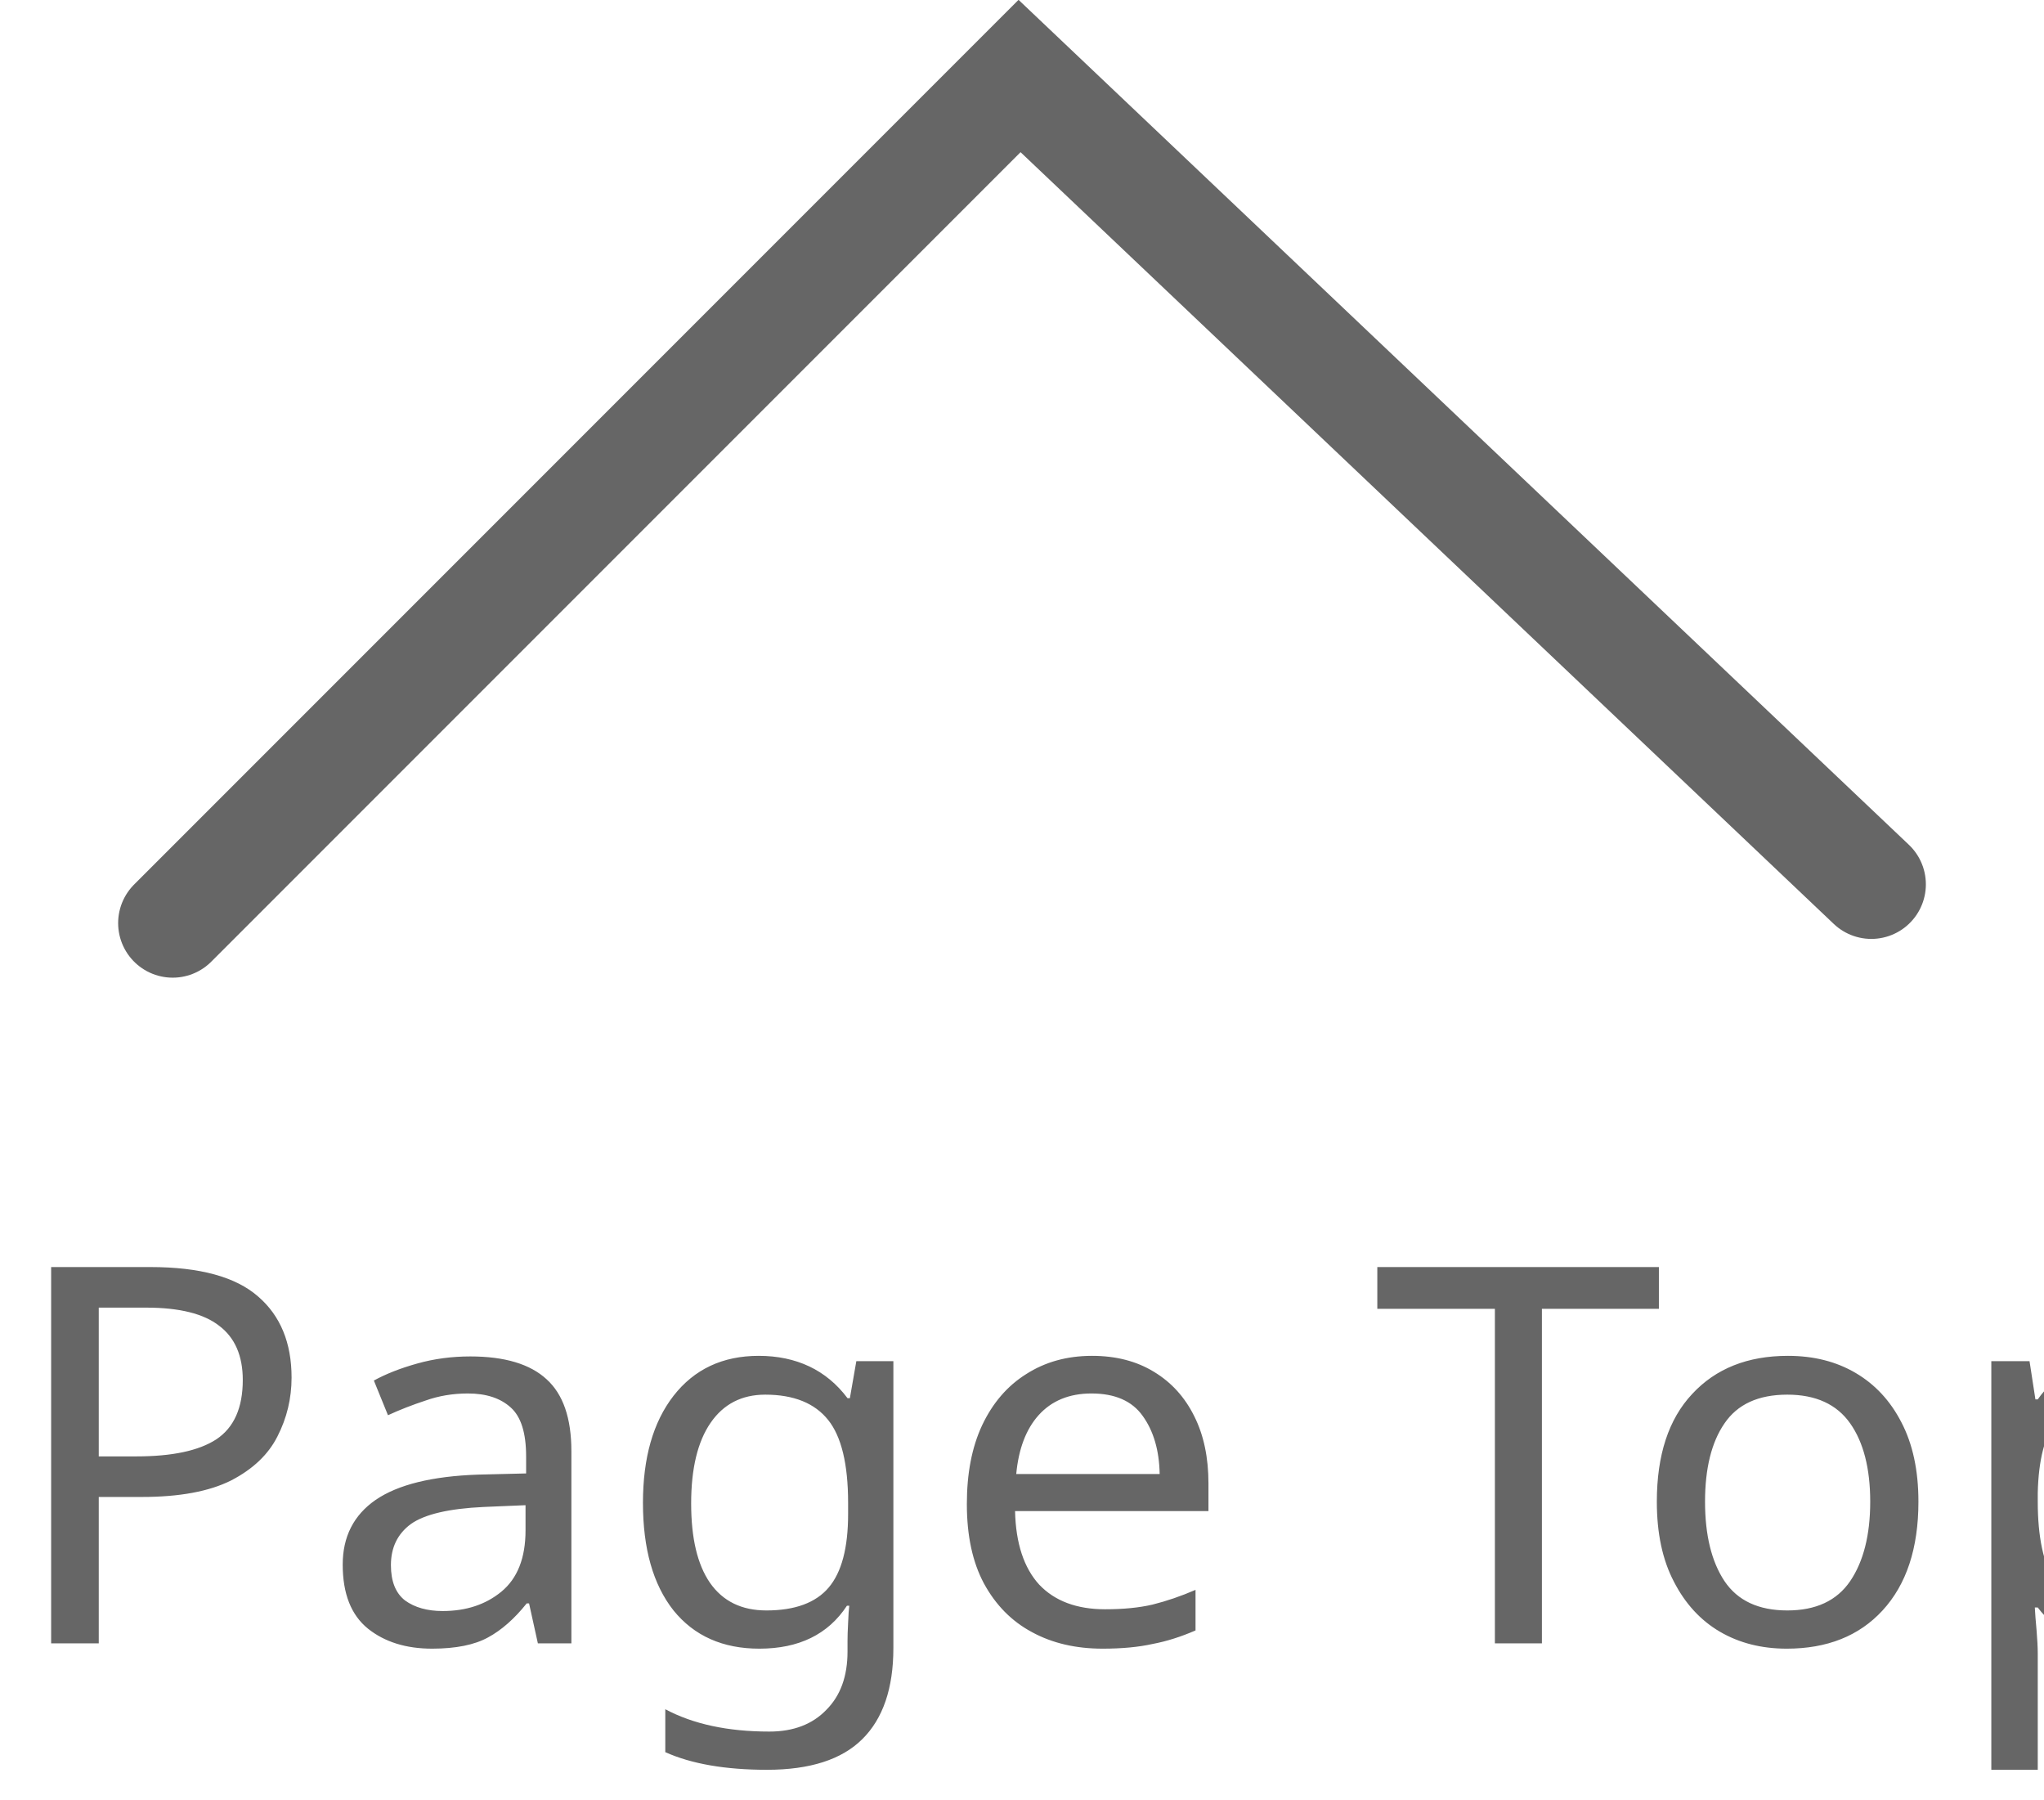
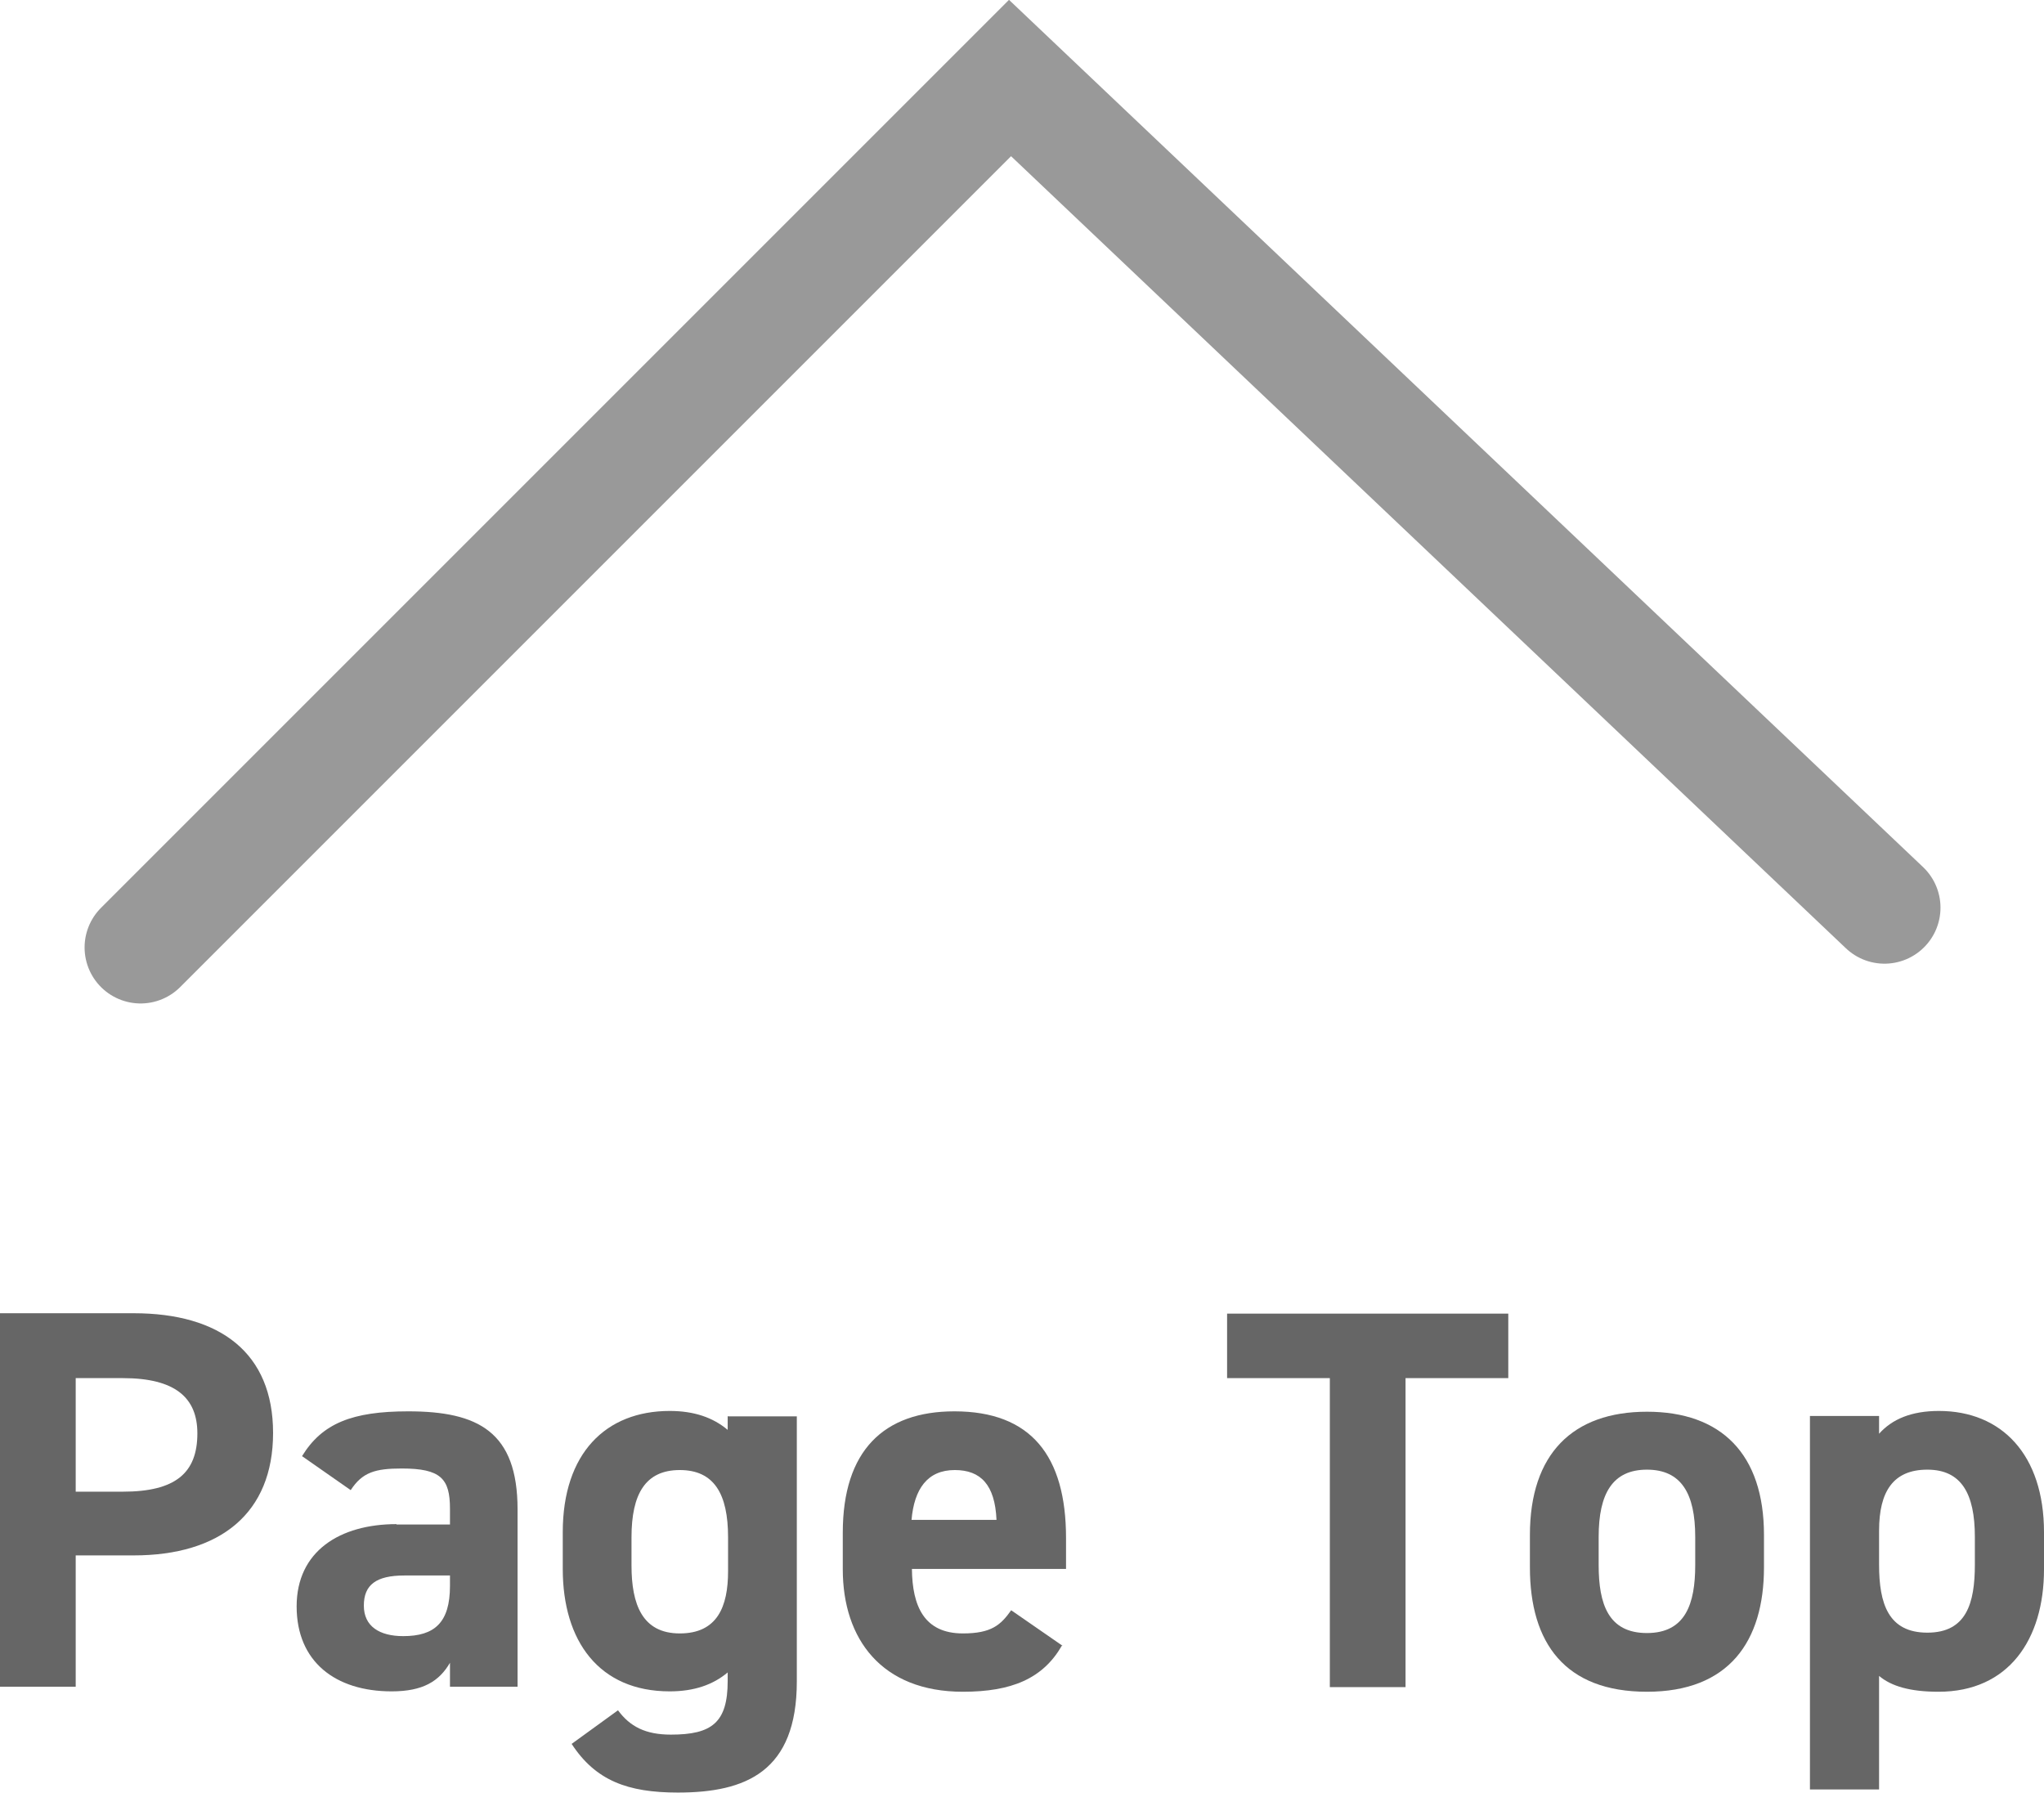
- <svg xmlns="http://www.w3.org/2000/svg" id="_イヤー_2" viewBox="0 0 54.33 47.83">
+ <svg xmlns="http://www.w3.org/2000/svg" id="_イヤー_2" viewBox="0 0 52.92 46.42">
  <defs>
-     <style>.cls-1{fill:#666;font-family:DIN2014-Bold, 'DIN 2014';font-size:14px;}.cls-2{fill:none;stroke:#666;stroke-linecap:round;stroke-miterlimit:10;stroke-width:2.9px;}</style>
+     <style>.cls-1{fill:#666;}.cls-2{fill:none;stroke:#999;stroke-linecap:round;stroke-miterlimit:10;stroke-width:2.9px;}</style>
  </defs>
  <g id="about">
    <g>
-       <polyline class="cls-2" points="4.59 24.53 27.1 2.02 49.74 23.5" />
-       <text class="cls-1" transform="translate(0 43.67)">
-         <tspan x="0" y="0">Page Top</tspan>
-       </text>
+       <polyline class="cls-2" points="3.64 24.53 26.15 2.02 48.79 23.5" />
+       <g>
+         <path class="cls-1" d="M1.96,40.27v3.4H0v-9.67H3.46c2.23,0,3.61,1.02,3.61,3.1s-1.37,3.17-3.61,3.17H1.96Zm1.22-1.65c1.36,0,1.93-.48,1.93-1.51,0-.92-.57-1.43-1.93-1.43H1.96v2.94h1.22Z" />
+         <path class="cls-1" d="M10.26,39.47h1.39v-.41c0-.78-.24-1.04-1.25-1.04-.69,0-1.02,.1-1.32,.56l-1.26-.88c.52-.85,1.3-1.16,2.75-1.16,1.81,0,2.83,.53,2.83,2.54v4.59h-1.75v-.62c-.28,.48-.7,.74-1.51,.74-1.46,0-2.46-.77-2.46-2.2s1.12-2.13,2.59-2.13Zm1.39,1.32h-1.18c-.73,0-1.05,.24-1.05,.78s.41,.79,1.02,.79c.81,0,1.21-.35,1.21-1.3v-.27Z" />
+         <path class="cls-1" d="M18.85,36.67h1.78v6.86c0,2.34-1.32,2.88-3.08,2.88-1.3,0-2.13-.31-2.75-1.26l1.2-.87c.31,.42,.71,.63,1.37,.63,1.06,0,1.47-.31,1.47-1.39v-.22c-.38,.32-.87,.49-1.5,.49-1.83,0-2.77-1.3-2.77-3.17v-.95c0-2.04,1.11-3.14,2.77-3.14,.63,0,1.12,.17,1.5,.49v-.36Zm0,4.01v-.88c0-1.12-.36-1.74-1.25-1.74s-1.25,.62-1.25,1.74v.73c0,1.01,.28,1.76,1.25,1.76s1.25-.69,1.25-1.61Z" />
+         <path class="cls-1" d="M27.49,42.61c-.49,.85-1.3,1.19-2.56,1.19-2.1,0-3.11-1.36-3.11-3.17v-.95c0-2.12,1.06-3.14,2.89-3.14,1.98,0,2.89,1.15,2.89,3.28v.8h-3.99c.01,.97,.32,1.67,1.32,1.67,.74,0,.98-.22,1.25-.6l1.33,.92Zm-3.89-3.26h2.2c-.04-.91-.41-1.29-1.08-1.29-.71,0-1.05,.49-1.12,1.29Z" />
+         <path class="cls-1" d="M39.05,34.01v1.67h-2.66v8h-1.96v-8h-2.66v-1.67h7.28Z" />
+         <path class="cls-1" d="M45.67,40.58c0,1.92-.91,3.22-3.03,3.22s-3.03-1.26-3.03-3.22v-.84c0-2.1,1.11-3.19,3.03-3.19s3.03,1.09,3.03,3.19v.84Zm-1.78-.06v-.73c0-1.12-.36-1.74-1.25-1.74s-1.25,.62-1.25,1.74v.73c0,1.01,.25,1.76,1.25,1.76s1.25-.76,1.25-1.76Z" />
+         <path class="cls-1" d="M52.92,40.63c0,1.82-.92,3.17-2.73,3.17-.73,0-1.22-.14-1.54-.41v2.94h-1.79v-9.67h1.79v.46c.34-.38,.84-.59,1.55-.59,1.62,0,2.72,1.13,2.72,3.14v.95Zm-1.79-.11v-.73c0-1.12-.35-1.74-1.23-1.74s-1.25,.56-1.25,1.58v.88c0,1.01,.24,1.76,1.25,1.76s1.23-.76,1.23-1.76Z" />
+       </g>
    </g>
  </g>
</svg>
